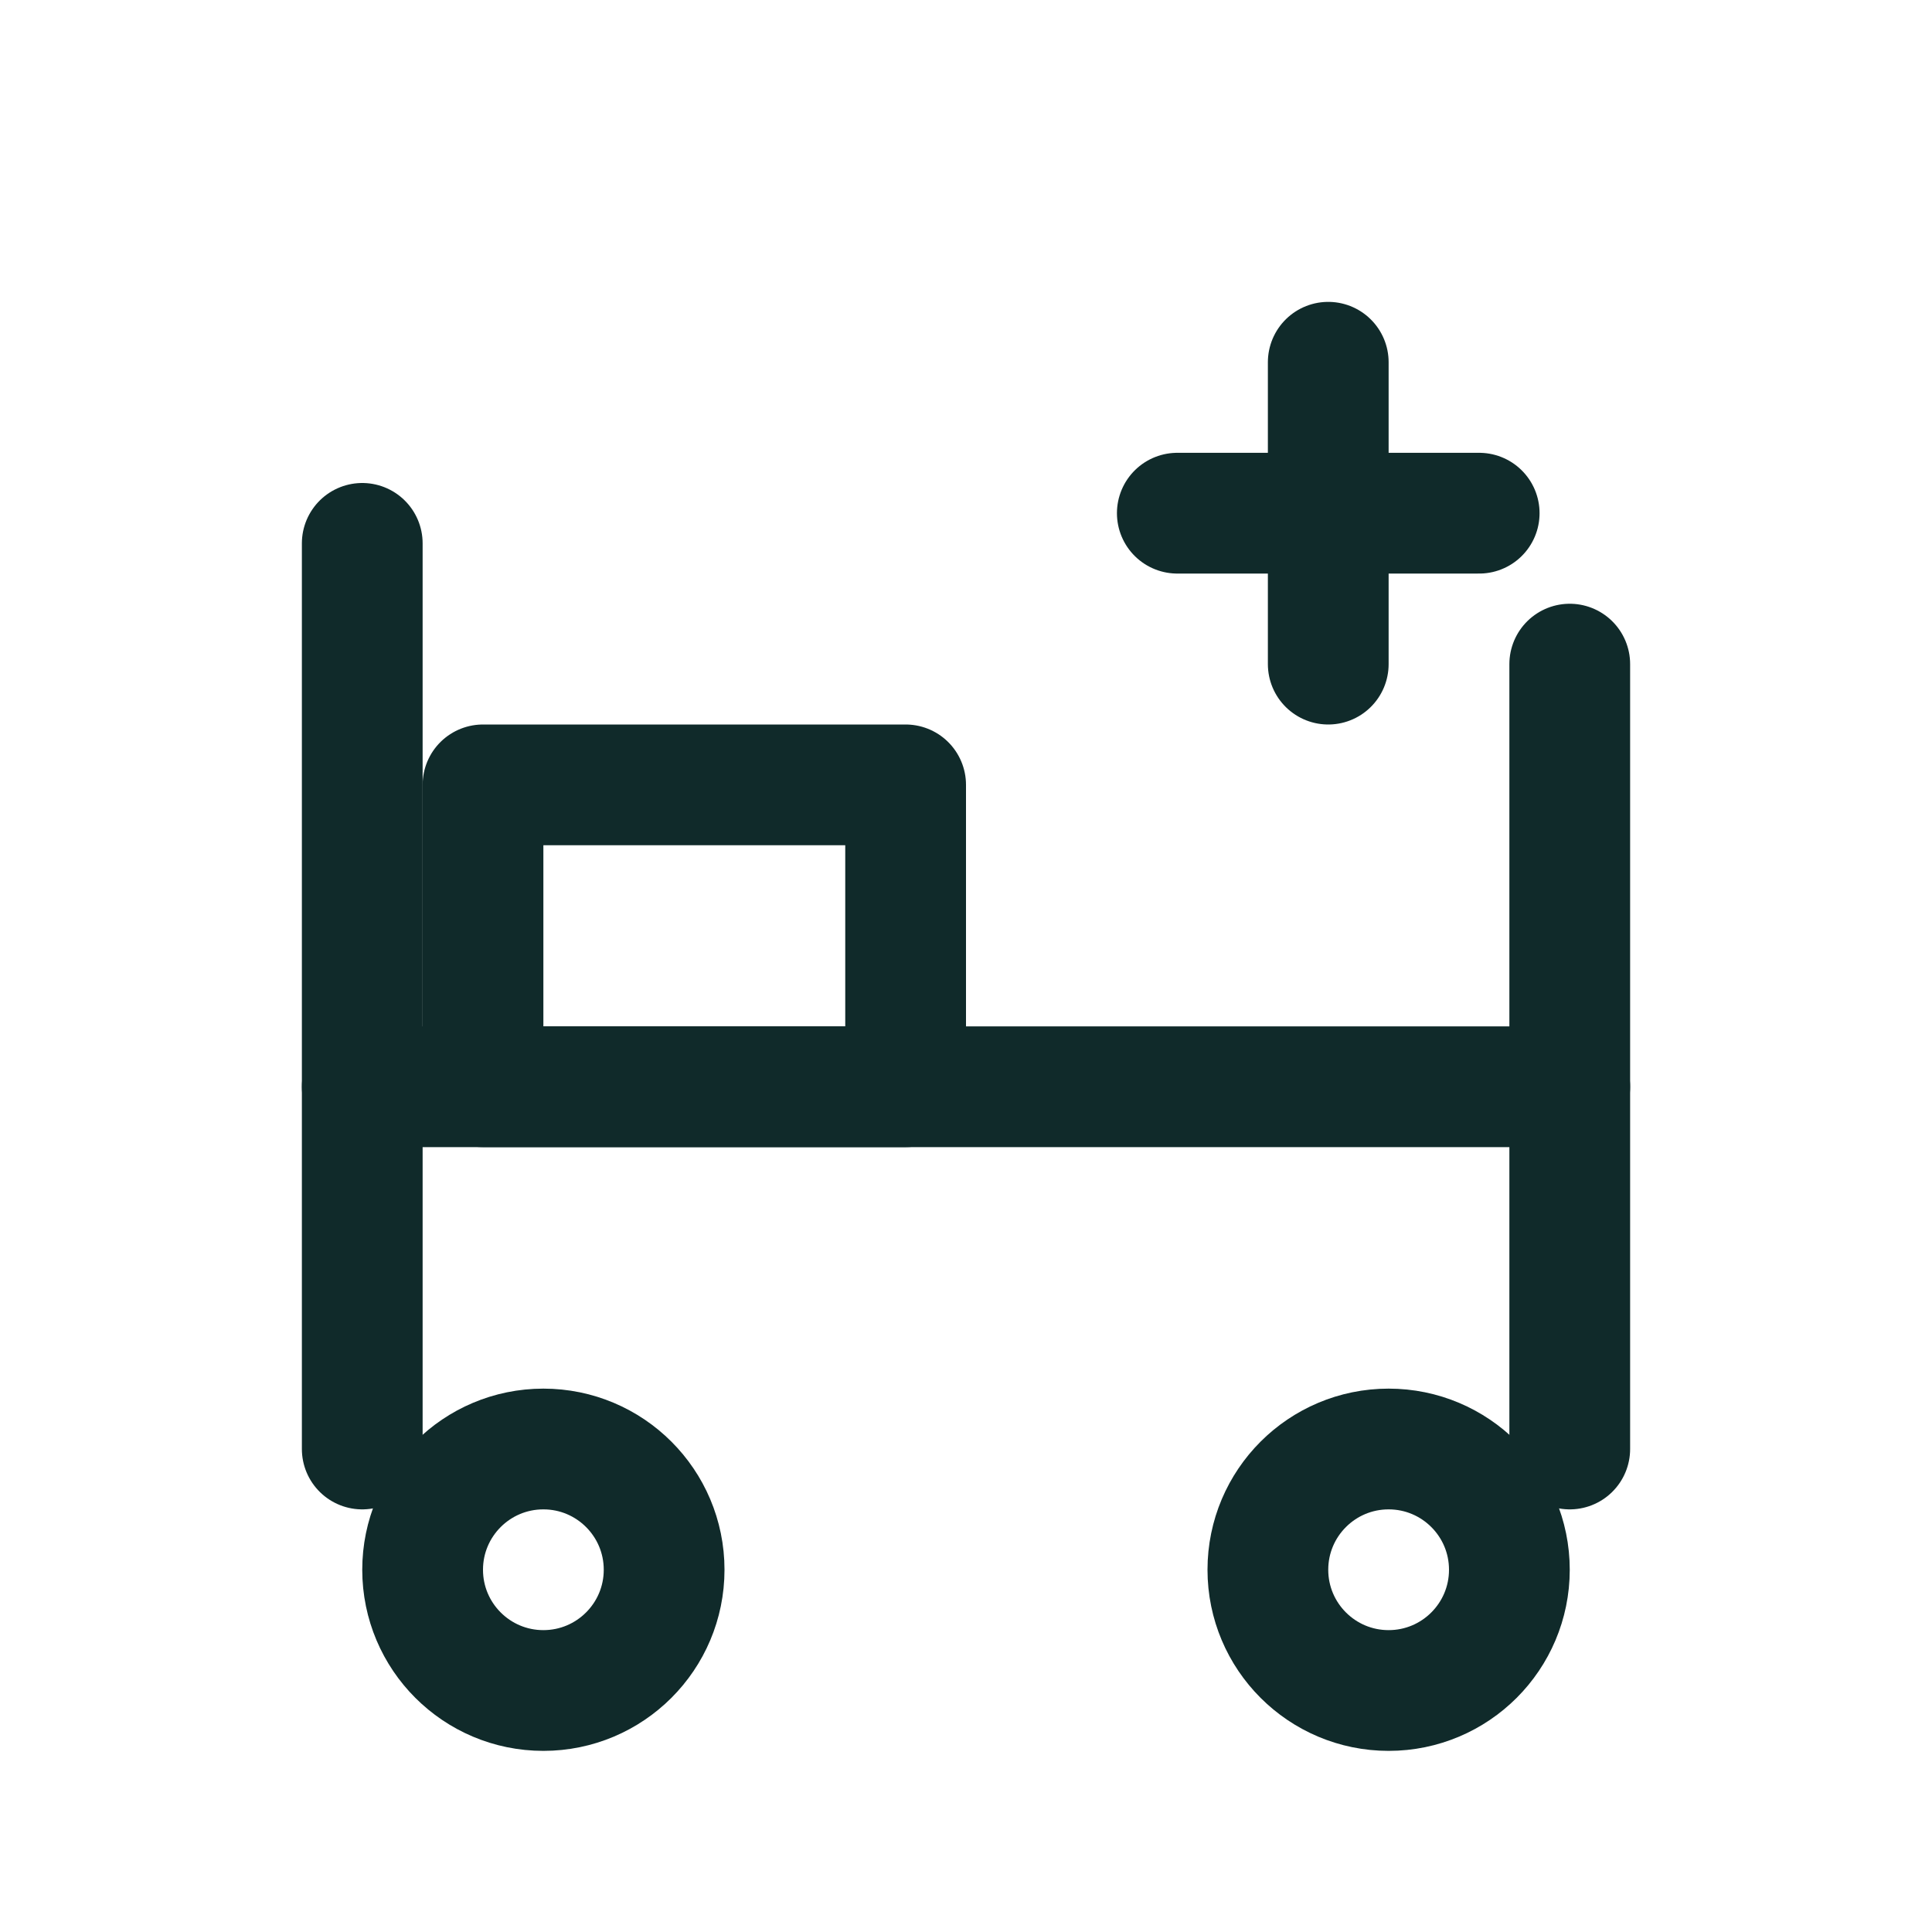
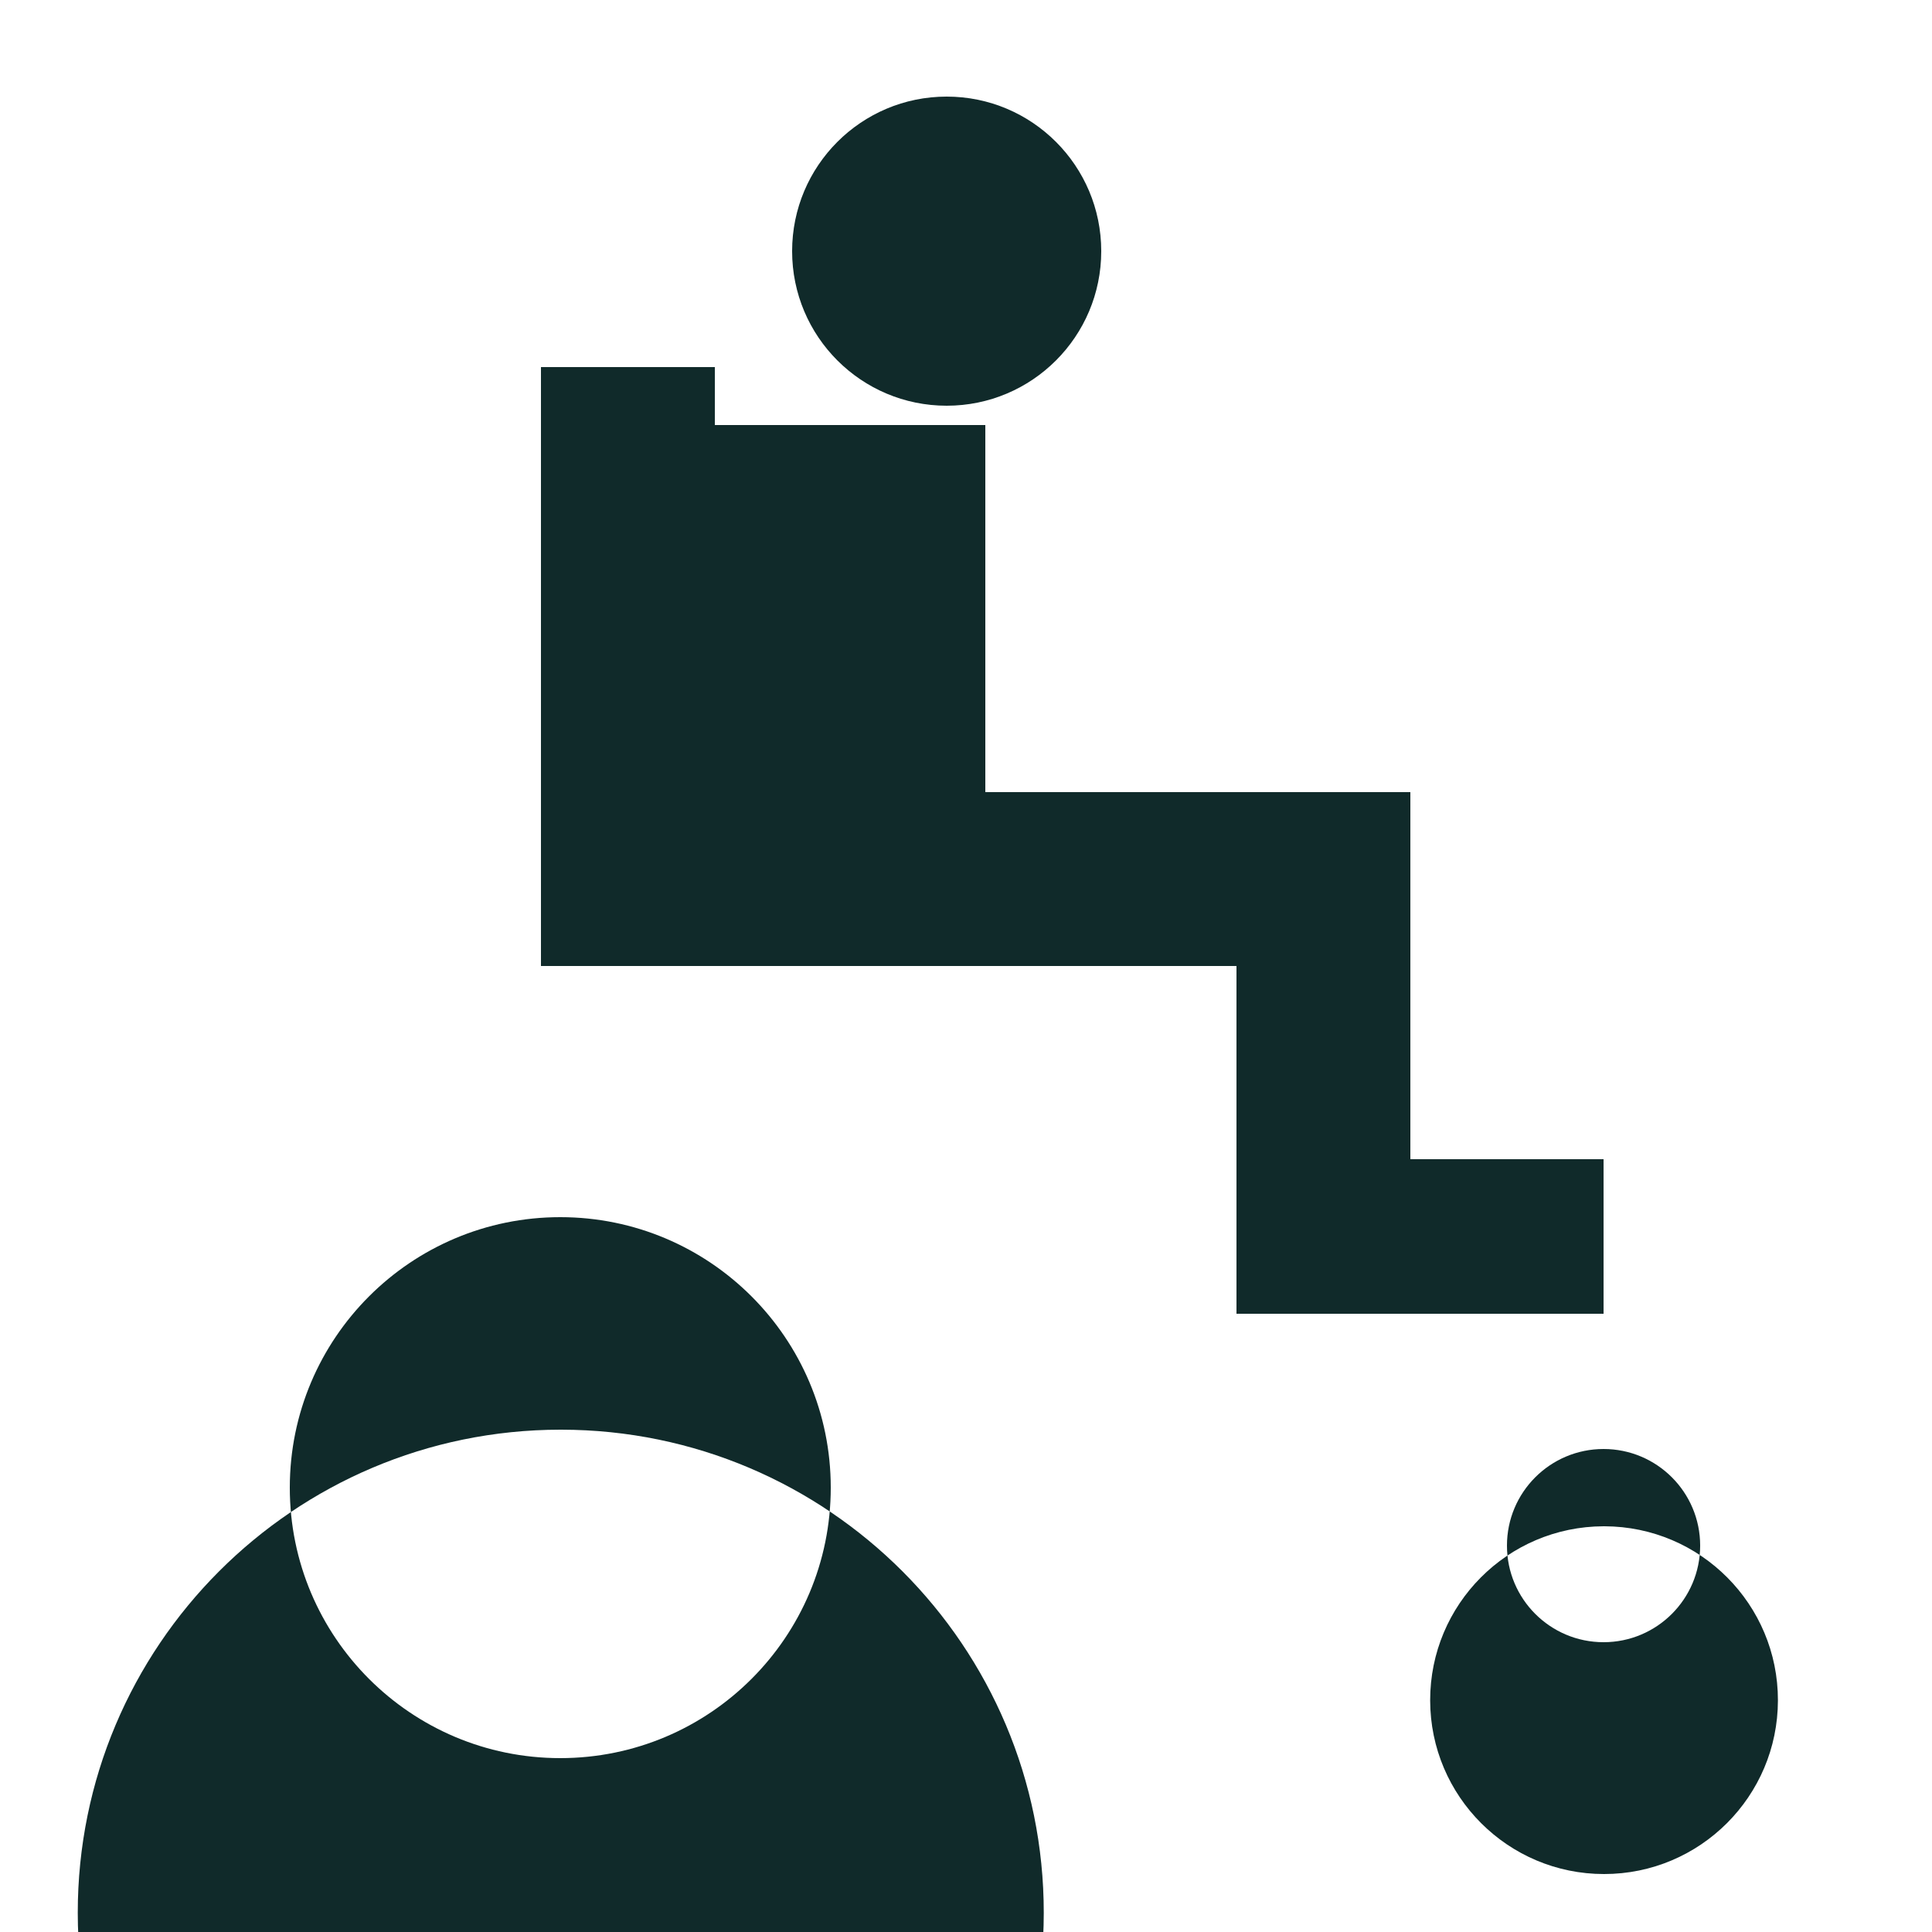
- <svg xmlns="http://www.w3.org/2000/svg" viewBox="0 0 64 64" fill="none">
-   <path d="M12 18v30" stroke="#102a2a" stroke-width="4" stroke-linecap="round" />
-   <path d="M12 36h40" stroke="#102a2a" stroke-width="4" stroke-linecap="round" />
-   <path d="M52 22v26" stroke="#102a2a" stroke-width="4" stroke-linecap="round" />
-   <path d="M16 26h14v10H16z" stroke="#102a2a" stroke-width="4" stroke-linejoin="round" />
-   <path d="M44 12v10M39 17h10" stroke="#102a2a" stroke-width="4" stroke-linecap="round" />
-   <circle cx="18" cy="52" r="4" stroke="#102a2a" stroke-width="4" />
-   <circle cx="46" cy="52" r="4" stroke="#102a2a" stroke-width="4" />
+ <svg xmlns="http://www.w3.org/2000/svg" viewBox="0 0 200 200" fill="#102a2a">
+   <circle cx="98" cy="26" r="16" />
+   <path d="M74 44h28v42H74z" />
+   <path d="M56 82h86v18H56z" />
+   <path d="M128 82h18v52h-18z" />
+   <path d="M128 120h38v16h-38z" />
+   <path d="M56 38h18v50H56z" />
+   <path fill-rule="evenodd" d="M58 148a50 50 0 1 0 .1 0Zm0-22a28 28 0 1 1 0 56 28 28 0 0 1 0-56Z" />
+   <path fill-rule="evenodd" d="M166 158a18 18 0 1 0 .1 0Zm0-8a10 10 0 1 1 0 20 10 10 0 0 1 0-20Z" />
</svg>
